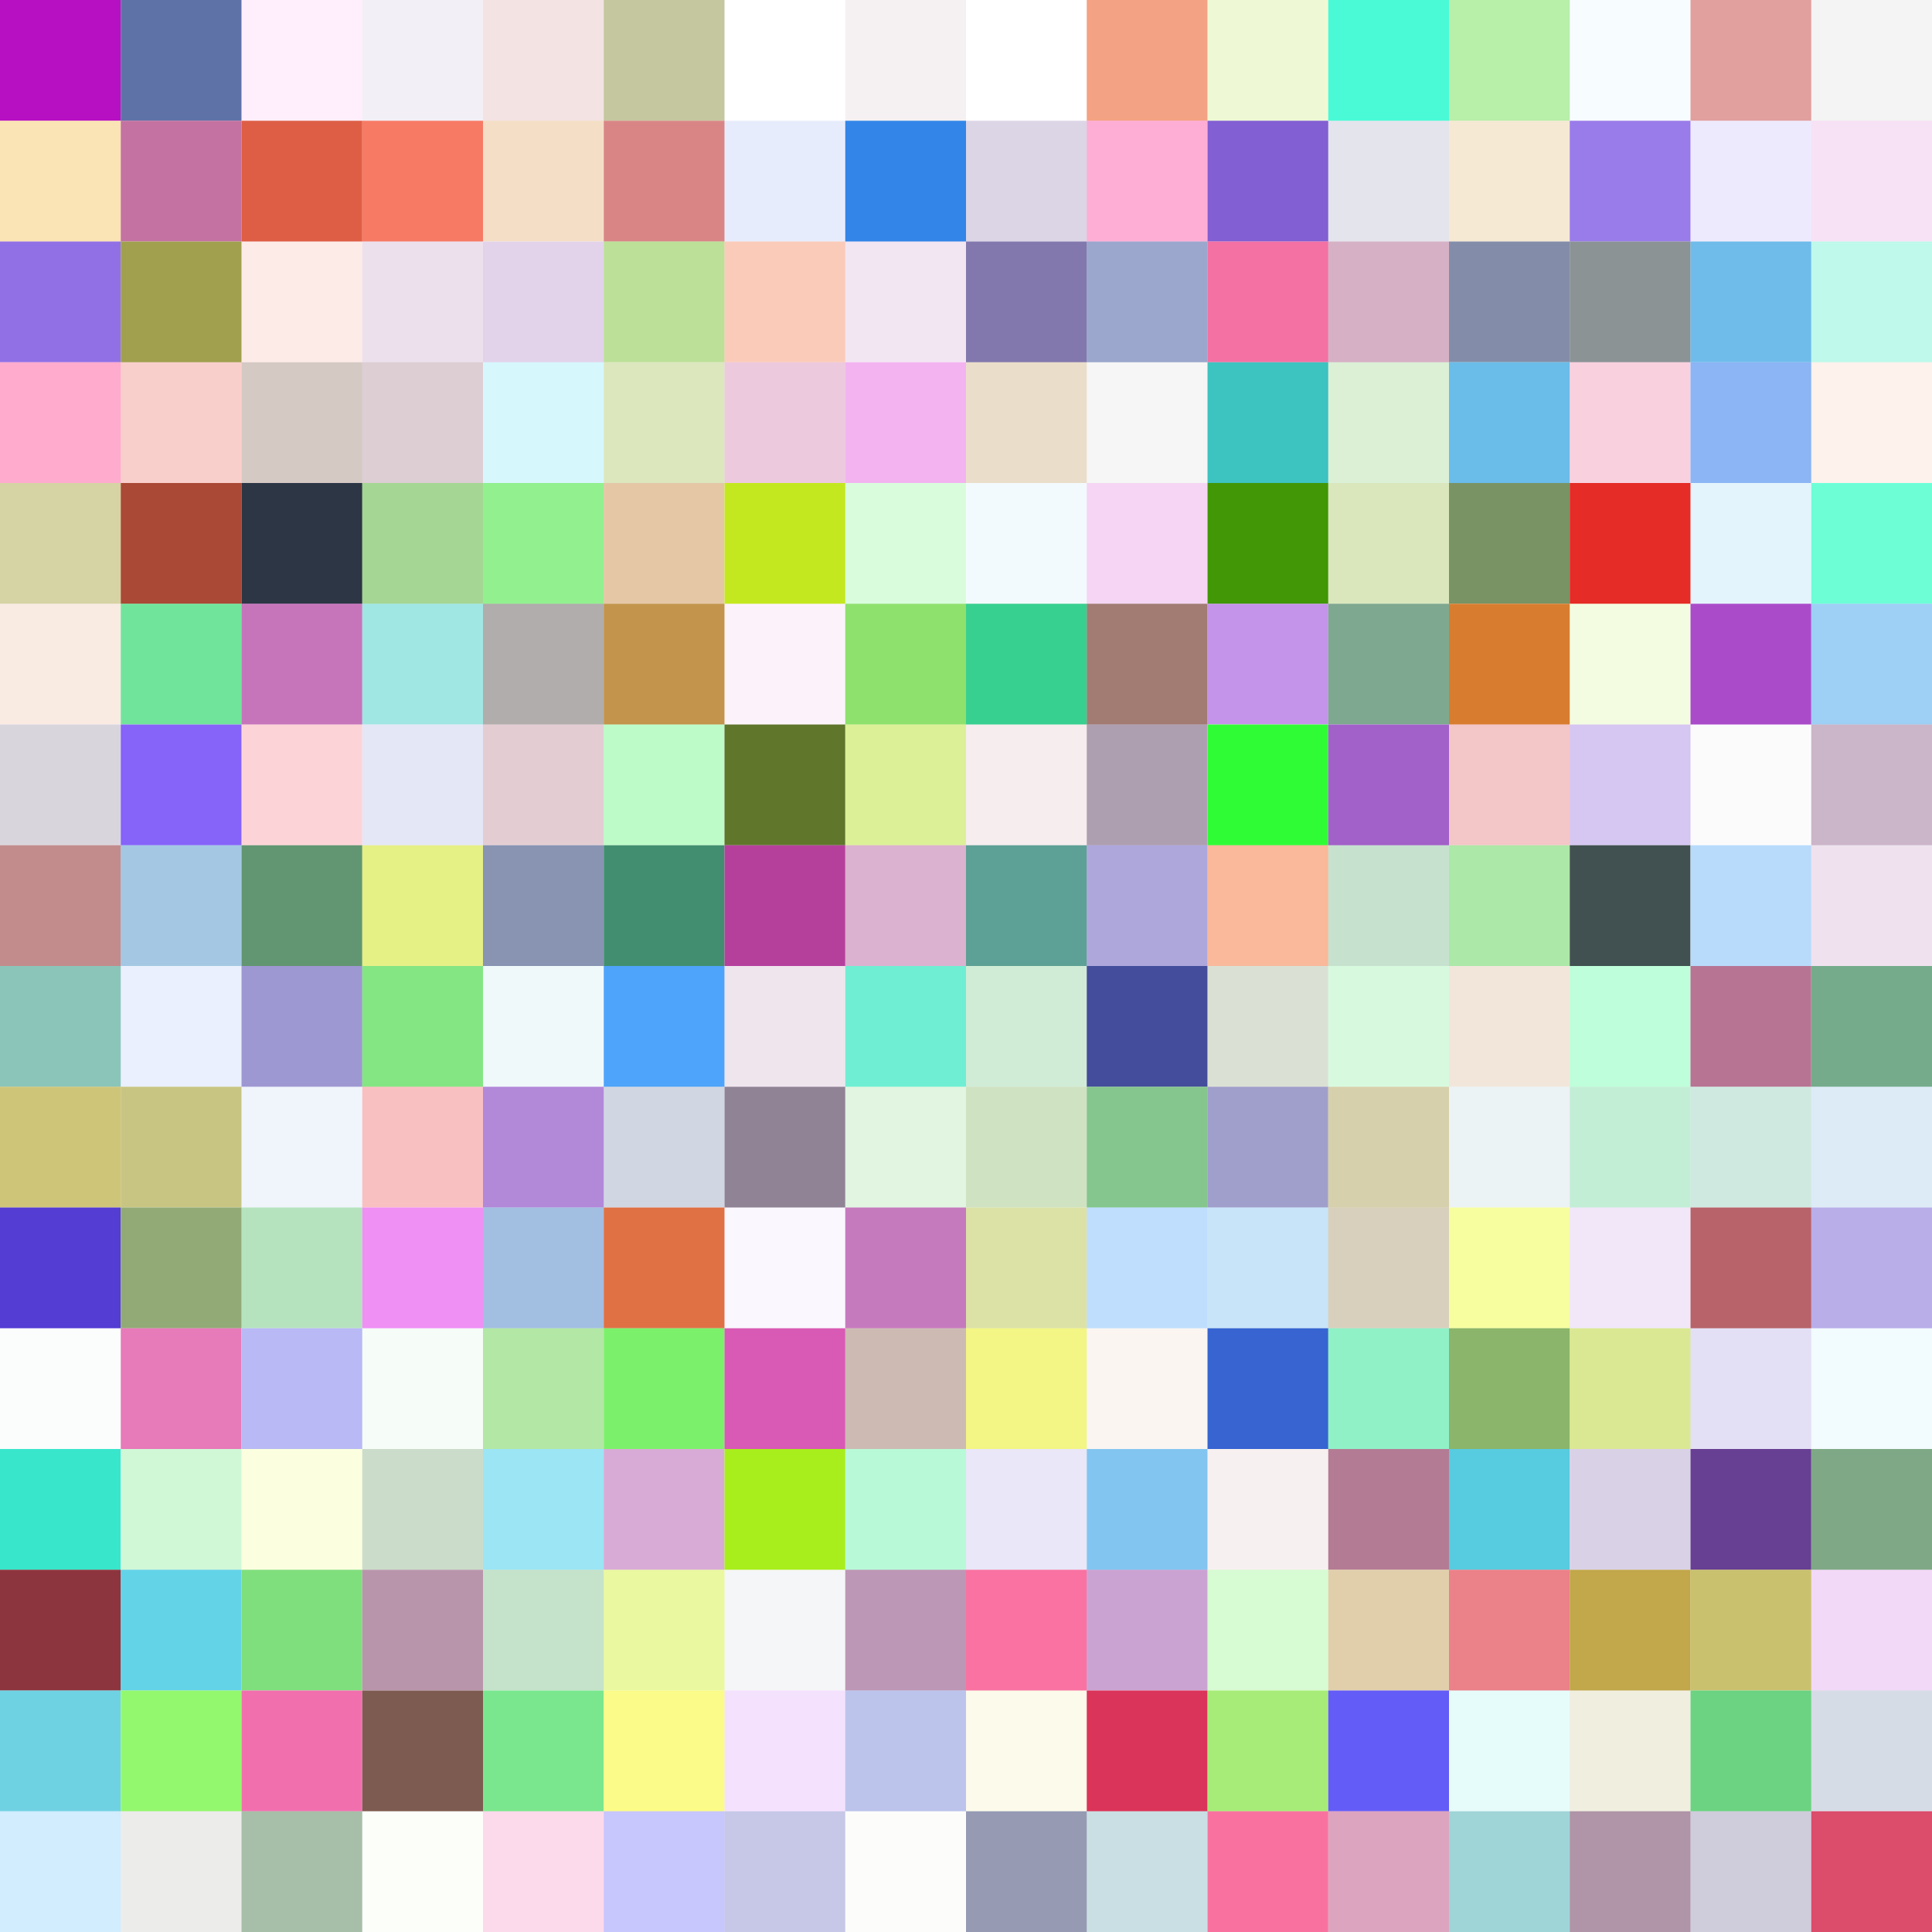
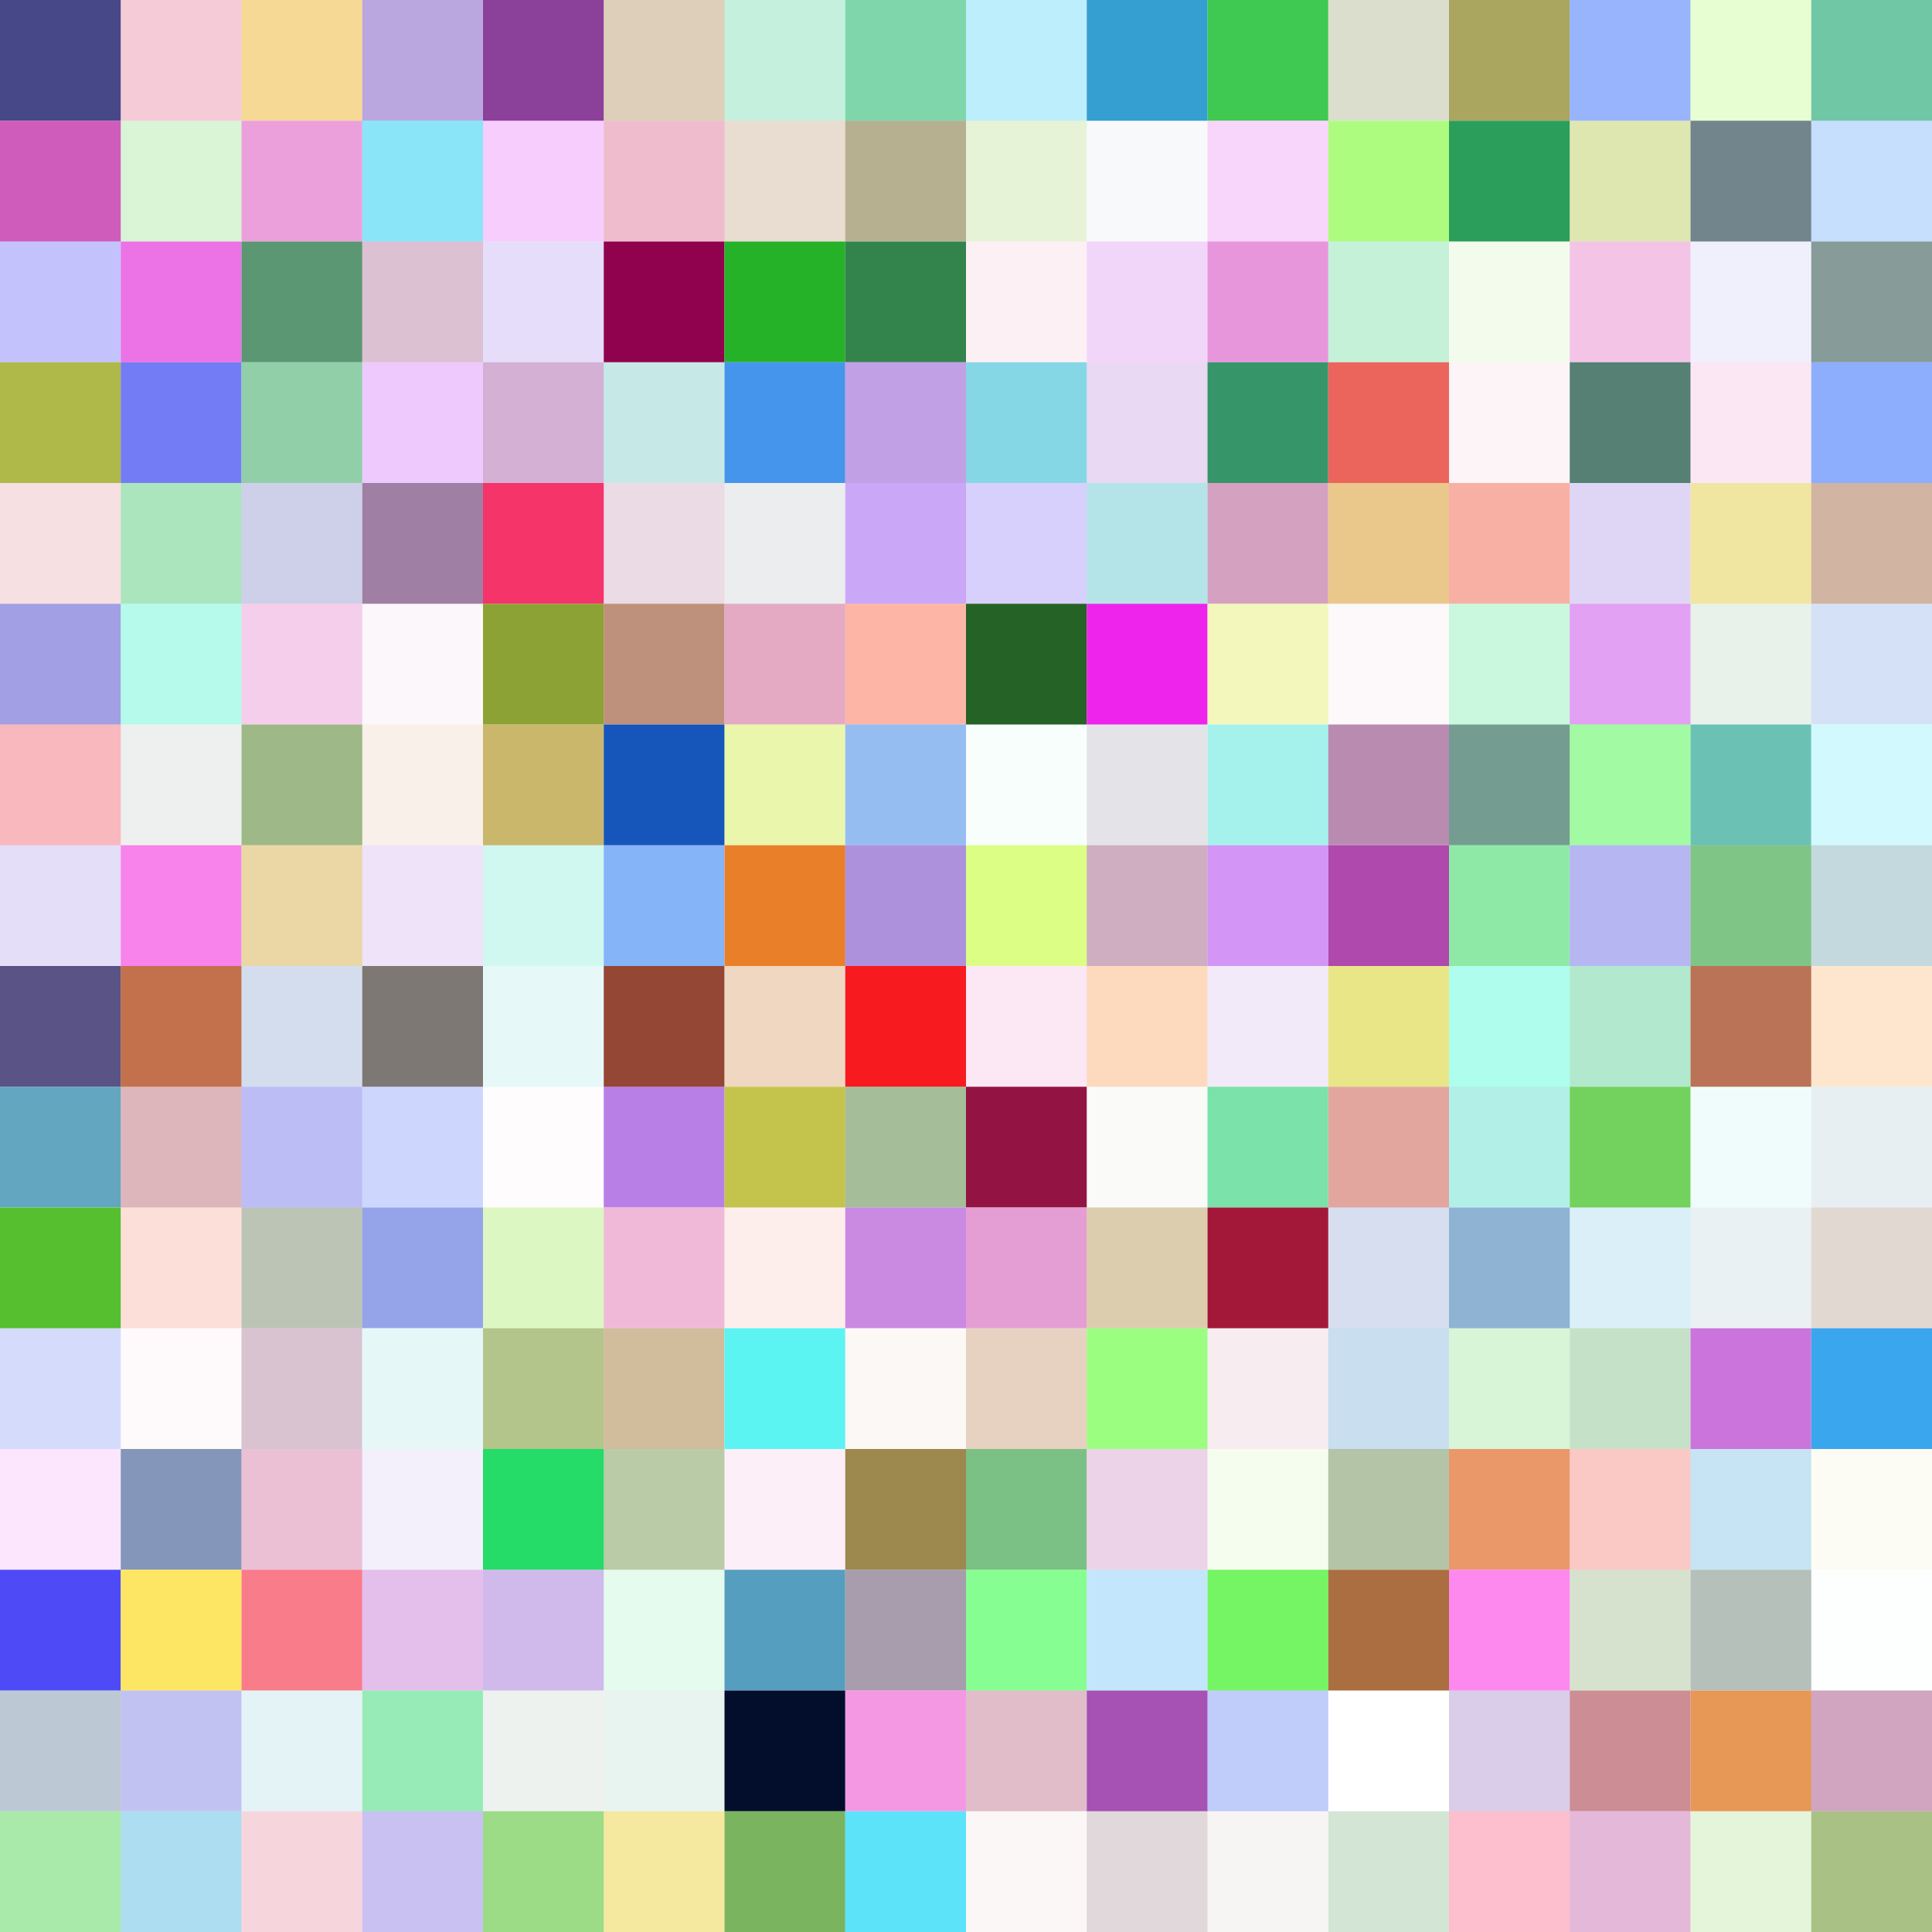
<svg xmlns="http://www.w3.org/2000/svg" version="1.2" viewBox="0 0 128 128">
-   <rect x="0" y="0" width="8" height="8" fill="#b60ec1fc" />
-   <rect x="8" y="0" width="8" height="8" fill="#2e478dc3" />
-   <rect x="16" y="0" width="8" height="8" fill="#fe81ec21" />
-   <rect x="24" y="0" width="8" height="8" fill="#af90c524" />
-   <rect x="32" y="0" width="8" height="8" fill="#dfb7b762" />
-   <rect x="40" y="0" width="8" height="8" fill="#989c558f" />
-   <rect x="48" y="0" width="8" height="8" fill="#ecc7f400" />
-   <rect x="56" y="0" width="8" height="8" fill="#e7dee06d" />
-   <rect x="64" y="0" width="8" height="8" fill="#742d8700" />
-   <rect x="72" y="0" width="8" height="8" fill="#ef8057ba" />
-   <rect x="80" y="0" width="8" height="8" fill="#bbe54f3e" />
-   <rect x="88" y="0" width="8" height="8" fill="#01f8c7b5" />
-   <rect x="96" y="0" width="8" height="8" fill="#3bd2135c" />
-   <rect x="104" y="0" width="8" height="8" fill="#44ddf90a" />
-   <rect x="112" y="0" width="8" height="8" fill="#bf2f2d75" />
-   <rect x="120" y="0" width="8" height="8" fill="#9da59d1e" />
-   <rect x="0" y="8" width="8" height="8" fill="#f7d1859c" />
-   <rect x="8" y="8" width="8" height="8" fill="#b44d89ca" />
-   <rect x="16" y="8" width="8" height="8" fill="#db5136eb" />
-   <rect x="24" y="8" width="8" height="8" fill="#f44c30bd" />
-   <rect x="32" y="8" width="8" height="8" fill="#d4842041" />
-   <rect x="40" y="8" width="8" height="8" fill="#d16a6cd1" />
-   <rect x="48" y="8" width="8" height="8" fill="#0a3de818" />
-   <rect x="56" y="8" width="8" height="8" fill="#3184e7fc" />
-   <rect x="64" y="8" width="8" height="8" fill="#9f8cba5c" />
-   <rect x="72" y="8" width="8" height="8" fill="#fe067d52" />
-   <rect x="80" y="8" width="8" height="8" fill="#6c42cad8" />
-   <rect x="88" y="8" width="8" height="8" fill="#686b962d" />
-   <rect x="96" y="8" width="8" height="8" fill="#e2bf7f55" />
-   <rect x="104" y="8" width="8" height="8" fill="#9677e8f8" />
-   <rect x="112" y="8" width="8" height="8" fill="#baacf83f" />
-   <rect x="120" y="8" width="8" height="8" fill="#bf0fb01f" />
-   <rect x="0" y="16" width="8" height="8" fill="#4811d499" />
-   <rect x="8" y="16" width="8" height="8" fill="#8c8b27d0" />
-   <rect x="16" y="16" width="8" height="8" fill="#f25f481f" />
-   <rect x="24" y="16" width="8" height="8" fill="#9546952a" />
-   <rect x="32" y="16" width="8" height="8" fill="#dcc8e4cb" />
-   <rect x="40" y="16" width="8" height="8" fill="#71be2678" />
-   <rect x="48" y="16" width="8" height="8" fill="#f6784861" />
-   <rect x="56" y="16" width="8" height="8" fill="#8519881b" />
-   <rect x="64" y="16" width="8" height="8" fill="#3c2d7fa3" />
-   <rect x="72" y="16" width="8" height="8" fill="#06248066" />
-   <rect x="80" y="16" width="8" height="8" fill="#ef307baf" />
-   <rect x="88" y="16" width="8" height="8" fill="#810e4b52" />
-   <rect x="96" y="16" width="8" height="8" fill="#091d5580" />
-   <rect x="104" y="16" width="8" height="8" fill="#5d696bb7" />
-   <rect x="112" y="16" width="8" height="8" fill="#2c9de2ad" />
-   <rect x="120" y="16" width="8" height="8" fill="#35edc352" />
-   <rect x="0" y="24" width="8" height="8" fill="#fd8abbb7" />
-   <rect x="8" y="24" width="8" height="8" fill="#e632233b" />
-   <rect x="16" y="24" width="8" height="8" fill="#93736362" />
-   <rect x="24" y="24" width="8" height="8" fill="#9f75835a" />
-   <rect x="32" y="24" width="8" height="8" fill="#2fdef532" />
-   <rect x="40" y="24" width="8" height="8" fill="#bed38789" />
-   <rect x="48" y="24" width="8" height="8" fill="#da90b97c" />
-   <rect x="56" y="24" width="8" height="8" fill="#dd27d559" />
-   <rect x="64" y="24" width="8" height="8" fill="#b48b4548" />
-   <rect x="72" y="24" width="8" height="8" fill="#2e40180b" />
-   <rect x="80" y="24" width="8" height="8" fill="#17b7b3d5" />
-   <rect x="88" y="24" width="8" height="8" fill="#46ad242f" />
-   <rect x="96" y="24" width="8" height="8" fill="#6abce9fe" />
-   <rect x="104" y="24" width="8" height="8" fill="#f18aab64" />
-   <rect x="112" y="24" width="8" height="8" fill="#669cf1bf" />
-   <rect x="120" y="24" width="8" height="8" fill="#ef9c6b20" />
-   <rect x="0" y="32" width="8" height="8" fill="#9d95256a" />
-   <rect x="8" y="32" width="8" height="8" fill="#9b2d17dc" />
-   <rect x="16" y="32" width="8" height="8" fill="#1c2535eb" />
-   <rect x="24" y="32" width="8" height="8" fill="#52ae2e82" />
-   <rect x="32" y="32" width="8" height="8" fill="#42e43c92" />
-   <rect x="40" y="32" width="8" height="8" fill="#bb6d1561" />
-   <rect x="48" y="32" width="8" height="8" fill="#c2e718f6" />
-   <rect x="56" y="32" width="8" height="8" fill="#35f8442f" />
-   <rect x="64" y="32" width="8" height="8" fill="#25b3df0e" />
-   <rect x="72" y="32" width="8" height="8" fill="#e077d74e" />
-   <rect x="80" y="32" width="8" height="8" fill="#3f9604fc" />
-   <rect x="88" y="32" width="8" height="8" fill="#8ab12c4f" />
-   <rect x="96" y="32" width="8" height="8" fill="#406523b3" />
-   <rect x="104" y="32" width="8" height="8" fill="#e00b04dc" />
-   <rect x="112" y="32" width="8" height="8" fill="#30adec22" />
-   <rect x="120" y="32" width="8" height="8" fill="#54fecfda" />
-   <rect x="0" y="40" width="8" height="8" fill="#ecbea04c" />
-   <rect x="8" y="40" width="8" height="8" fill="#0cd15495" />
-   <rect x="16" y="40" width="8" height="8" fill="#9b08858e" />
-   <rect x="24" y="40" width="8" height="8" fill="#59d4cf92" />
-   <rect x="32" y="40" width="8" height="8" fill="#1c100c57" />
-   <rect x="40" y="40" width="8" height="8" fill="#ab6b07b8" />
-   <rect x="48" y="40" width="8" height="8" fill="#d430b20e" />
-   <rect x="56" y="40" width="8" height="8" fill="#60d42fb3" />
-   <rect x="64" y="40" width="8" height="8" fill="#33ce8df8" />
-   <rect x="72" y="40" width="8" height="8" fill="#743a2fab" />
-   <rect x="80" y="40" width="8" height="8" fill="#aa67dfb3" />
-   <rect x="88" y="40" width="8" height="8" fill="#44805caf" />
-   <rect x="96" y="40" width="8" height="8" fill="#d57522f0" />
-   <rect x="104" y="40" width="8" height="8" fill="#c1ee592f" />
-   <rect x="112" y="40" width="8" height="8" fill="#8a08b6b8" />
-   <rect x="120" y="40" width="8" height="8" fill="#66b3eda1" />
-   <rect x="0" y="48" width="8" height="8" fill="#c4bfc9a6" />
-   <rect x="8" y="48" width="8" height="8" fill="#835ff8f9" />
-   <rect x="16" y="48" width="8" height="8" fill="#f76f7a4b" />
-   <rect x="24" y="48" width="8" height="8" fill="#cbd0ee84" />
-   <rect x="32" y="48" width="8" height="8" fill="#8a2b453c" />
-   <rect x="40" y="48" width="8" height="8" fill="#05f52e43" />
-   <rect x="48" y="48" width="8" height="8" fill="#435e06d9" />
-   <rect x="56" y="48" width="8" height="8" fill="#acdd0b6c" />
-   <rect x="64" y="48" width="8" height="8" fill="#b4727920" />
-   <rect x="72" y="48" width="8" height="8" fill="#330d3865" />
-   <rect x="80" y="48" width="8" height="8" fill="#2efb34fc" />
-   <rect x="88" y="48" width="8" height="8" fill="#974ec3e5" />
-   <rect x="96" y="48" width="8" height="8" fill="#d73d444a" />
-   <rect x="104" y="48" width="8" height="8" fill="#672cce44" />
-   <rect x="112" y="48" width="8" height="8" fill="#1d154e04" />
-   <rect x="120" y="48" width="8" height="8" fill="#611d5853" />
-   <rect x="0" y="56" width="8" height="8" fill="#8314167c" />
-   <rect x="8" y="56" width="8" height="8" fill="#579acb8a" />
-   <rect x="16" y="56" width="8" height="8" fill="#276f3fb9" />
-   <rect x="24" y="56" width="8" height="8" fill="#d3e53096" />
-   <rect x="32" y="56" width="8" height="8" fill="#4a5c8aa7" />
-   <rect x="40" y="56" width="8" height="8" fill="#368968f1" />
-   <rect x="48" y="56" width="8" height="8" fill="#a81e8ad8" />
-   <rect x="56" y="56" width="8" height="8" fill="#b25c9a78" />
-   <rect x="64" y="56" width="8" height="8" fill="#439184dc" />
-   <rect x="72" y="56" width="8" height="8" fill="#2e1da663" />
-   <rect x="80" y="56" width="8" height="8" fill="#f0550968" />
-   <rect x="88" y="56" width="8" height="8" fill="#067c2a39" />
-   <rect x="96" y="56" width="8" height="8" fill="#7ada719e" />
-   <rect x="104" y="56" width="8" height="8" fill="#3a4a4af5" />
-   <rect x="112" y="56" width="8" height="8" fill="#aed6fae0" />
-   <rect x="120" y="56" width="8" height="8" fill="#c08bbb3f" />
-   <rect x="0" y="64" width="8" height="8" fill="#60af9fb9" />
-   <rect x="8" y="64" width="8" height="8" fill="#88aafd2d" />
-   <rect x="16" y="64" width="8" height="8" fill="#4236a782" />
-   <rect x="24" y="64" width="8" height="8" fill="#3bd7399f" />
-   <rect x="32" y="64" width="8" height="8" fill="#e1f3f57b" />
-   <rect x="40" y="64" width="8" height="8" fill="#2d92fad6" />
-   <rect x="48" y="64" width="8" height="8" fill="#ab77a330" />
-   <rect x="56" y="64" width="8" height="8" fill="#0ee3b597" />
-   <rect x="64" y="64" width="8" height="8" fill="#56bc6d47" />
-   <rect x="72" y="64" width="8" height="8" fill="#354093ed" />
-   <rect x="80" y="64" width="8" height="8" fill="#8da37c53" />
-   <rect x="88" y="64" width="8" height="8" fill="#27e8552f" />
-   <rect x="96" y="64" width="8" height="8" fill="#c896683c" />
-   <rect x="104" y="64" width="8" height="8" fill="#41fc9257" />
-   <rect x="112" y="64" width="8" height="8" fill="#8b1e509d" />
-   <rect x="120" y="64" width="8" height="8" fill="#4f946bc8" />
-   <rect x="0" y="72" width="8" height="8" fill="#bcae42b5" />
-   <rect x="8" y="72" width="8" height="8" fill="#b5b25abf" />
-   <rect x="16" y="72" width="8" height="8" fill="#a5c9eb2d" />
-   <rect x="24" y="72" width="8" height="8" fill="#e9171f45" />
-   <rect x="32" y="72" width="8" height="8" fill="#772dbb90" />
-   <rect x="40" y="72" width="8" height="8" fill="#2d458037" />
-   <rect x="48" y="72" width="8" height="8" fill="#8f8295fd" />
-   <rect x="56" y="72" width="8" height="8" fill="#72cf6e36" />
-   <rect x="64" y="72" width="8" height="8" fill="#bdd7acba" />
-   <rect x="72" y="72" width="8" height="8" fill="#72bc7cdc" />
-   <rect x="80" y="72" width="8" height="8" fill="#5855a490" />
-   <rect x="88" y="72" width="8" height="8" fill="#cac193c3" />
-   <rect x="96" y="72" width="8" height="8" fill="#92bcc42d" />
-   <rect x="104" y="72" width="8" height="8" fill="#80dba877" />
-   <rect x="112" y="72" width="8" height="8" fill="#98d0bd77" />
-   <rect x="120" y="72" width="8" height="8" fill="#5ca0d734" />
-   <rect x="0" y="80" width="8" height="8" fill="#2a10c8ce" />
-   <rect x="8" y="80" width="8" height="8" fill="#85a065e3" />
-   <rect x="16" y="80" width="8" height="8" fill="#13a42e4f" />
-   <rect x="24" y="80" width="8" height="8" fill="#eb78f2d2" />
-   <rect x="32" y="80" width="8" height="8" fill="#447cc37f" />
-   <rect x="40" y="80" width="8" height="8" fill="#d7501acf" />
-   <rect x="48" y="80" width="8" height="8" fill="#780dfc08" />
-   <rect x="56" y="80" width="8" height="8" fill="#9910898d" />
-   <rect x="64" y="80" width="8" height="8" fill="#cdd481b4" />
-   <rect x="72" y="80" width="8" height="8" fill="#1887f846" />
-   <rect x="80" y="80" width="8" height="8" fill="#66b4ec5b" />
-   <rect x="88" y="80" width="8" height="8" fill="#6d500444" />
-   <rect x="96" y="80" width="8" height="8" fill="#effd5d97" />
-   <rect x="104" y="80" width="8" height="8" fill="#c495e83a" />
-   <rect x="112" y="80" width="8" height="8" fill="#aa424cd4" />
-   <rect x="120" y="80" width="8" height="8" fill="#4e33c565" />
-   <rect x="0" y="88" width="8" height="8" fill="#aadacc0e" />
-   <rect x="8" y="88" width="8" height="8" fill="#de469eb7" />
-   <rect x="16" y="88" width="8" height="8" fill="#b7b7f4f7" />
-   <rect x="24" y="88" width="8" height="8" fill="#86d48c11" />
-   <rect x="32" y="88" width="8" height="8" fill="#58c93973" />
-   <rect x="40" y="88" width="8" height="8" fill="#67ee55de" />
-   <rect x="48" y="88" width="8" height="8" fill="#c61192b0" />
-   <rect x="56" y="88" width="8" height="8" fill="#895e4b6b" />
-   <rect x="64" y="88" width="8" height="8" fill="#edf14fb2" />
-   <rect x="72" y="88" width="8" height="8" fill="#bd692d11" />
-   <rect x="80" y="88" width="8" height="8" fill="#053ec5cc" />
-   <rect x="88" y="88" width="8" height="8" fill="#0be18473" />
-   <rect x="96" y="88" width="8" height="8" fill="#609932b9" />
-   <rect x="104" y="88" width="8" height="8" fill="#c1d74593" />
-   <rect x="112" y="88" width="8" height="8" fill="#2600b520" />
-   <rect x="120" y="88" width="8" height="8" fill="#80d8ef19" />
-   <rect x="0" y="96" width="8" height="8" fill="#0de0c1d1" />
-   <rect x="8" y="96" width="8" height="8" fill="#c7f6cfd6" />
-   <rect x="16" y="96" width="8" height="8" fill="#e9fe422b" />
-   <rect x="24" y="96" width="8" height="8" fill="#44803e45" />
-   <rect x="32" y="96" width="8" height="8" fill="#6bd8eeac" />
-   <rect x="40" y="96" width="8" height="8" fill="#a439a16c" />
-   <rect x="48" y="96" width="8" height="8" fill="#9fec05e7" />
-   <rect x="56" y="96" width="8" height="8" fill="#55f2a16a" />
-   <rect x="64" y="96" width="8" height="8" fill="#483bc81e" />
-   <rect x="72" y="96" width="8" height="8" fill="#64b6edcc" />
-   <rect x="80" y="96" width="8" height="8" fill="#cb9e9a26" />
-   <rect x="88" y="96" width="8" height="8" fill="#83274e9a" />
-   <rect x="96" y="96" width="8" height="8" fill="#2dbdd6cb" />
-   <rect x="104" y="96" width="8" height="8" fill="#bbafd590" />
-   <rect x="112" y="96" width="8" height="8" fill="#45147bd0" />
-   <rect x="120" y="96" width="8" height="8" fill="#31743c9e" />
-   <rect x="0" y="104" width="8" height="8" fill="#81202ae7" />
-   <rect x="8" y="104" width="8" height="8" fill="#1ebfddb0" />
-   <rect x="16" y="104" width="8" height="8" fill="#6cda69de" />
-   <rect x="24" y="104" width="8" height="8" fill="#b28aa4e8" />
-   <rect x="32" y="104" width="8" height="8" fill="#71b97d68" />
-   <rect x="40" y="104" width="8" height="8" fill="#cbee1768" />
-   <rect x="48" y="104" width="8" height="8" fill="#7a8e9713" />
-   <rect x="56" y="104" width="8" height="8" fill="#6005506a" />
-   <rect x="64" y="104" width="8" height="8" fill="#f86498e7" />
-   <rect x="72" y="104" width="8" height="8" fill="#7a138c63" />
-   <rect x="80" y="104" width="8" height="8" fill="#7ef36c4e" />
-   <rect x="88" y="104" width="8" height="8" fill="#d2b784ab" />
-   <rect x="96" y="104" width="8" height="8" fill="#de303d9b" />
-   <rect x="104" y="104" width="8" height="8" fill="#b7982cd9" />
-   <rect x="112" y="104" width="8" height="8" fill="#afa126a9" />
-   <rect x="120" y="104" width="8" height="8" fill="#b409d127" />
-   <rect x="0" y="112" width="8" height="8" fill="#1ab7d0a0" />
-   <rect x="8" y="112" width="8" height="8" fill="#79f649cb" />
-   <rect x="16" y="112" width="8" height="8" fill="#f05aa2df" />
-   <rect x="24" y="112" width="8" height="8" fill="#7d5a50fd" />
-   <rect x="32" y="112" width="8" height="8" fill="#75e689f5" />
-   <rect x="40" y="112" width="8" height="8" fill="#f9f84ca7" />
-   <rect x="48" y="112" width="8" height="8" fill="#b12dfa24" />
-   <rect x="56" y="112" width="8" height="8" fill="#5669cf64" />
-   <rect x="64" y="112" width="8" height="8" fill="#e7d11717" />
-   <rect x="72" y="112" width="8" height="8" fill="#d4113ed9" />
-   <rect x="80" y="112" width="8" height="8" fill="#63dd1190" />
-   <rect x="88" y="112" width="8" height="8" fill="#2318f4b3" />
-   <rect x="96" y="112" width="8" height="8" fill="#38ebd720" />
-   <rect x="104" y="112" width="8" height="8" fill="#9a8f2a26" />
-   <rect x="112" y="112" width="8" height="8" fill="#51cb6bd8" />
-   <rect x="120" y="112" width="8" height="8" fill="#4c68933b" />
-   <rect x="0" y="120" width="8" height="8" fill="#60c0fe49" />
-   <rect x="8" y="120" width="8" height="8" fill="#8c8b8529" />
-   <rect x="16" y="120" width="8" height="8" fill="#5f8b628c" />
-   <rect x="24" y="120" width="8" height="8" fill="#a8ef2006" />
-   <rect x="32" y="120" width="8" height="8" fill="#f5328f2d" />
-   <rect x="40" y="120" width="8" height="8" fill="#4e4cf850" />
-   <rect x="48" y="120" width="8" height="8" fill="#1e23a03f" />
-   <rect x="56" y="120" width="8" height="8" fill="#5cba3f04" />
-   <rect x="64" y="120" width="8" height="8" fill="#5e658aa6" />
-   <rect x="72" y="120" width="8" height="8" fill="#106d8138" />
-   <rect x="80" y="120" width="8" height="8" fill="#f5075690" />
-   <rect x="88" y="120" width="8" height="8" fill="#bd4f8384" />
-   <rect x="96" y="120" width="8" height="8" fill="#2ea3aa73" />
-   <rect x="104" y="120" width="8" height="8" fill="#490e3770" />
-   <rect x="112" y="120" width="8" height="8" fill="#62568d4d" />
-   <rect x="120" y="120" width="8" height="8" fill="#d0123bc0" />
+   <rect x="0" y="0" width="8" height="8" fill="#2f3179e2" />
+   <rect x="8" y="0" width="8" height="8" fill="#e6648c55" />
+   <rect x="16" y="0" width="8" height="8" fill="#f0b83987" />
+   <rect x="24" y="0" width="8" height="8" fill="#5426b267" />
+   <rect x="32" y="0" width="8" height="8" fill="#69087cc5" />
+   <rect x="40" y="0" width="8" height="8" fill="#a47d415e" />
+   <rect x="48" y="0" width="8" height="8" fill="#11c2773f" />
+   <rect x="56" y="0" width="8" height="8" fill="#16b4668b" />
+   <rect x="64" y="0" width="8" height="8" fill="#94e3fa9c" />
+   <rect x="72" y="0" width="8" height="8" fill="#1590cbdc" />
+   <rect x="80" y="0" width="8" height="8" fill="#0cbb25c9" />
+   <rect x="88" y="0" width="8" height="8" fill="#6570253b" />
+   <rect x="96" y="0" width="8" height="8" fill="#a7a35bf8" />
+   <rect x="104" y="0" width="8" height="8" fill="#366efc84" />
+   <rect x="112" y="0" width="8" height="8" fill="#cbfb9c74" />
+   <rect x="120" y="0" width="8" height="8" fill="#45b68ac5" />
+   <rect x="0" y="8" width="8" height="8" fill="#cb4eb5eb" />
+   <rect x="8" y="8" width="8" height="8" fill="#1abb0529" />
+   <rect x="16" y="8" width="8" height="8" fill="#d539b67a" />
+   <rect x="24" y="8" width="8" height="8" fill="#25cef488" />
+   <rect x="32" y="8" width="8" height="8" fill="#de33f73e" />
+   <rect x="40" y="8" width="8" height="8" fill="#d344775b" />
+   <rect x="48" y="8" width="8" height="8" fill="#8a43032f" />
+   <rect x="56" y="8" width="8" height="8" fill="#60520f74" />
+   <rect x="64" y="8" width="8" height="8" fill="#88c33a33" />
+   <rect x="72" y="8" width="8" height="8" fill="#2b5d9908" />
+   <rect x="80" y="8" width="8" height="8" fill="#f3bdf8a1" />
+   <rect x="88" y="8" width="8" height="8" fill="#acfb7dfb" />
+   <rect x="96" y="8" width="8" height="8" fill="#289c59fb" />
+   <rect x="104" y="8" width="8" height="8" fill="#b2c44369" />
+   <rect x="112" y="8" width="8" height="8" fill="#3f5763bb" />
+   <rect x="120" y="8" width="8" height="8" fill="#3390f648" />
+   <rect x="0" y="16" width="8" height="8" fill="#1c17f943" />
+   <rect x="8" y="16" width="8" height="8" fill="#e334d9af" />
+   <rect x="16" y="16" width="8" height="8" fill="#1c6f3eb8" />
+   <rect x="24" y="16" width="8" height="8" fill="#93417653" />
+   <rect x="32" y="16" width="8" height="8" fill="#a58aef49" />
+   <rect x="40" y="16" width="8" height="8" fill="#8f004cfd" />
+   <rect x="48" y="16" width="8" height="8" fill="#0aa80de2" />
+   <rect x="56" y="16" width="8" height="8" fill="#267b41ef" />
+   <rect x="64" y="16" width="8" height="8" fill="#ea237511" />
+   <rect x="72" y="16" width="8" height="8" fill="#e7b1f485" />
+   <rect x="80" y="16" width="8" height="8" fill="#cb1cb476" />
+   <rect x="88" y="16" width="8" height="8" fill="#26cd7244" />
+   <rect x="96" y="16" width="8" height="8" fill="#9ae45f1d" />
+   <rect x="104" y="16" width="8" height="8" fill="#dd40b14e" />
+   <rect x="112" y="16" width="8" height="8" fill="#4e5ae516" />
+   <rect x="120" y="16" width="8" height="8" fill="#264a448c" />
+   <rect x="0" y="24" width="8" height="8" fill="#94a310c1" />
+   <rect x="8" y="24" width="8" height="8" fill="#3a45f0b3" />
+   <rect x="16" y="24" width="8" height="8" fill="#69be88bb" />
+   <rect x="24" y="24" width="8" height="8" fill="#cd6dfd5d" />
+   <rect x="32" y="24" width="8" height="8" fill="#9e4a9e6f" />
+   <rect x="40" y="24" width="8" height="8" fill="#53bab354" />
+   <rect x="48" y="24" width="8" height="8" fill="#3189eae5" />
+   <rect x="56" y="24" width="8" height="8" fill="#ac7ddcba" />
+   <rect x="64" y="24" width="8" height="8" fill="#2db9d393" />
+   <rect x="72" y="24" width="8" height="8" fill="#720ab327" />
+   <rect x="80" y="24" width="8" height="8" fill="#1c8656e0" />
+   <rect x="88" y="24" width="8" height="8" fill="#e9564de8" />
+   <rect x="96" y="24" width="8" height="8" fill="#c62c550d" />
+   <rect x="104" y="24" width="8" height="8" fill="#064633ae" />
+   <rect x="112" y="24" width="8" height="8" fill="#d5098618" />
+   <rect x="120" y="24" width="8" height="8" fill="#2c68fb89" />
+   <rect x="0" y="32" width="8" height="8" fill="#ca2d3725" />
+   <rect x="8" y="32" width="8" height="8" fill="#65cf898c" />
+   <rect x="16" y="32" width="8" height="8" fill="#00068e31" />
+   <rect x="24" y="32" width="8" height="8" fill="#9f7fa4fe" />
+   <rect x="32" y="32" width="8" height="8" fill="#f20a4bd3" />
+   <rect x="40" y="32" width="8" height="8" fill="#77064b24" />
+   <rect x="48" y="32" width="8" height="8" fill="#67707b20" />
+   <rect x="56" y="32" width="8" height="8" fill="#b988f4bd" />
+   <rect x="64" y="32" width="8" height="8" fill="#2b00f330" />
+   <rect x="72" y="32" width="8" height="8" fill="#24adbc57" />
+   <rect x="80" y="32" width="8" height="8" fill="#c275a4ae" />
+   <rect x="88" y="32" width="8" height="8" fill="#e8c180e9" />
+   <rect x="96" y="32" width="8" height="8" fill="#f59585be" />
+   <rect x="104" y="32" width="8" height="8" fill="#7e5add3f" />
+   <rect x="112" y="32" width="8" height="8" fill="#e0c93174" />
+   <rect x="120" y="32" width="8" height="8" fill="#9d5d3676" />
+   <rect x="0" y="40" width="8" height="8" fill="#8784dcc6" />
+   <rect x="8" y="40" width="8" height="8" fill="#57f3d070" />
+   <rect x="16" y="40" width="8" height="8" fill="#d944b242" />
+   <rect x="24" y="40" width="8" height="8" fill="#dca8cf15" />
+   <rect x="32" y="40" width="8" height="8" fill="#7e961ce3" />
+   <rect x="40" y="40" width="8" height="8" fill="#9d5839a8" />
+   <rect x="48" y="40" width="8" height="8" fill="#da8dafbd" />
+   <rect x="56" y="40" width="8" height="8" fill="#f93d0f5f" />
+   <rect x="64" y="40" width="8" height="8" fill="#246224fe" />
+   <rect x="72" y="40" width="8" height="8" fill="#ed23ecfd" />
+   <rect x="80" y="40" width="8" height="8" fill="#ecf298a5" />
+   <rect x="88" y="40" width="8" height="8" fill="#e179820c" />
+   <rect x="96" y="40" width="8" height="8" fill="#57eb9952" />
+   <rect x="104" y="40" width="8" height="8" fill="#ba21e16b" />
+   <rect x="112" y="40" width="8" height="8" fill="#1b713019" />
+   <rect x="120" y="40" width="8" height="8" fill="#5b8ddd43" />
+   <rect x="0" y="48" width="8" height="8" fill="#ea304357" />
+   <rect x="8" y="48" width="8" height="8" fill="#33594816" />
+   <rect x="16" y="48" width="8" height="8" fill="#92af79e4" />
+   <rect x="24" y="48" width="8" height="8" fill="#b5600c17" />
+   <rect x="32" y="48" width="8" height="8" fill="#b2972ab0" />
+   <rect x="40" y="48" width="8" height="8" fill="#0b4db5f3" />
+   <rect x="48" y="48" width="8" height="8" fill="#cae92662" />
+   <rect x="56" y="48" width="8" height="8" fill="#2c7ae67f" />
+   <rect x="64" y="48" width="8" height="8" fill="#24ecbb09" />
+   <rect x="72" y="48" width="8" height="8" fill="#584f7128" />
+   <rect x="80" y="48" width="8" height="8" fill="#86ede7be" />
+   <rect x="88" y="48" width="8" height="8" fill="#7c226a85" />
+   <rect x="96" y="48" width="8" height="8" fill="#487c6ec1" />
+   <rect x="104" y="48" width="8" height="8" fill="#13f21464" />
+   <rect x="112" y="48" width="8" height="8" fill="#49b3a3d0" />
+   <rect x="120" y="48" width="8" height="8" fill="#ccf8fde7" />
+   <rect x="0" y="56" width="8" height="8" fill="#572fd528" />
+   <rect x="8" y="56" width="8" height="8" fill="#f65de5c3" />
+   <rect x="16" y="56" width="8" height="8" fill="#ddba6493" />
+   <rect x="24" y="56" width="8" height="8" fill="#8a2ad421" />
+   <rect x="32" y="56" width="8" height="8" fill="#65e4ce4d" />
+   <rect x="40" y="56" width="8" height="8" fill="#1e74f389" />
+   <rect x="48" y="56" width="8" height="8" fill="#e97c26fa" />
+   <rect x="56" y="56" width="8" height="8" fill="#794ac79a" />
+   <rect x="64" y="56" width="8" height="8" fill="#d1fd5dc1" />
+   <rect x="72" y="56" width="8" height="8" fill="#7b27565f" />
+   <rect x="80" y="56" width="8" height="8" fill="#b44bef96" />
+   <rect x="88" y="56" width="8" height="8" fill="#ae48acfd" />
+   <rect x="96" y="56" width="8" height="8" fill="#5edf7fb1" />
+   <rect x="104" y="56" width="8" height="8" fill="#2021da53" />
+   <rect x="112" y="56" width="8" height="8" fill="#1394218a" />
+   <rect x="120" y="56" width="8" height="8" fill="#1a6b7c41" />
+   <rect x="0" y="64" width="8" height="8" fill="#251e60c2" />
+   <rect x="8" y="64" width="8" height="8" fill="#ae4413c1" />
+   <rect x="16" y="64" width="8" height="8" fill="#6086c246" />
+   <rect x="24" y="64" width="8" height="8" fill="#1b110a90" />
+   <rect x="32" y="64" width="8" height="8" fill="#0fcdbc1a" />
+   <rect x="40" y="64" width="8" height="8" fill="#8f3e2af3" />
+   <rect x="48" y="64" width="8" height="8" fill="#e2b18581" />
+   <rect x="56" y="64" width="8" height="8" fill="#f61217f5" />
+   <rect x="64" y="64" width="8" height="8" fill="#e323971b" />
+   <rect x="72" y="64" width="8" height="8" fill="#f98a3753" />
+   <rect x="80" y="64" width="8" height="8" fill="#b480d92a" />
+   <rect x="88" y="64" width="8" height="8" fill="#d7d22b8f" />
+   <rect x="96" y="64" width="8" height="8" fill="#07fac452" />
+   <rect x="104" y="64" width="8" height="8" fill="#82dbaf9c" />
+   <rect x="112" y="64" width="8" height="8" fill="#ac5534d1" />
+   <rect x="120" y="64" width="8" height="8" fill="#fea14242" />
+   <rect x="0" y="72" width="8" height="8" fill="#4998b6dc" />
+   <rect x="8" y="72" width="8" height="8" fill="#8b05154a" />
+   <rect x="16" y="72" width="8" height="8" fill="#0007da43" />
+   <rect x="24" y="72" width="8" height="8" fill="#3962f940" />
+   <rect x="32" y="72" width="8" height="8" fill="#cc439104" />
+   <rect x="40" y="72" width="8" height="8" fill="#7302ce80" />
+   <rect x="48" y="72" width="8" height="8" fill="#b5b621cd" />
+   <rect x="56" y="72" width="8" height="8" fill="#5a87448a" />
+   <rect x="64" y="72" width="8" height="8" fill="#91113ffb" />
+   <rect x="72" y="72" width="8" height="8" fill="#51631507" />
+   <rect x="80" y="72" width="8" height="8" fill="#34d27aa5" />
+   <rect x="88" y="72" width="8" height="8" fill="#df9e97eb" />
+   <rect x="96" y="72" width="8" height="8" fill="#03cab14d" />
+   <rect x="104" y="72" width="8" height="8" fill="#2ebb0daa" />
+   <rect x="112" y="72" width="8" height="8" fill="#13dddd10" />
+   <rect x="120" y="72" width="8" height="8" fill="#1e668e1a" />
+   <rect x="0" y="80" width="8" height="8" fill="#56bf2ffe" />
+   <rect x="8" y="80" width="8" height="8" fill="#f743252b" />
+   <rect x="16" y="80" width="8" height="8" fill="#2943134f" />
+   <rect x="24" y="80" width="8" height="8" fill="#2642d27c" />
+   <rect x="32" y="80" width="8" height="8" fill="#a8eb6664" />
+   <rect x="40" y="80" width="8" height="8" fill="#eeb2d3e9" />
+   <rect x="48" y="80" width="8" height="8" fill="#fdcec659" />
+   <rect x="56" y="80" width="8" height="8" fill="#ae47d1a2" />
+   <rect x="64" y="80" width="8" height="8" fill="#e092cfe3" />
+   <rect x="72" y="80" width="8" height="8" fill="#93650c53" />
+   <rect x="80" y="80" width="8" height="8" fill="#9c082bee" />
+   <rect x="88" y="80" width="8" height="8" fill="#2a54ae31" />
+   <rect x="96" y="80" width="8" height="8" fill="#77a3cad3" />
+   <rect x="104" y="80" width="8" height="8" fill="#0492d225" />
+   <rect x="112" y="80" width="8" height="8" fill="#d6e3e683" />
+   <rect x="120" y="80" width="8" height="8" fill="#6c381b32" />
+   <rect x="0" y="88" width="8" height="8" fill="#657cf245" />
+   <rect x="8" y="88" width="8" height="8" fill="#f43d5307" />
+   <rect x="16" y="88" width="8" height="8" fill="#8e4d7956" />
+   <rect x="24" y="88" width="8" height="8" fill="#e1f6f6df" />
+   <rect x="32" y="88" width="8" height="8" fill="#97ae5eb7" />
+   <rect x="40" y="88" width="8" height="8" fill="#a47c3d81" />
+   <rect x="48" y="88" width="8" height="8" fill="#51f3f2f0" />
+   <rect x="56" y="88" width="8" height="8" fill="#f9f2ec83" />
+   <rect x="64" y="88" width="8" height="8" fill="#d7b39696" />
+   <rect x="72" y="88" width="8" height="8" fill="#3afe0681" />
+   <rect x="80" y="88" width="8" height="8" fill="#ae516619" />
+   <rect x="88" y="88" width="8" height="8" fill="#1872bd3b" />
+   <rect x="96" y="88" width="8" height="8" fill="#6fd96c44" />
+   <rect x="104" y="88" width="8" height="8" fill="#60ae675c" />
+   <rect x="112" y="88" width="8" height="8" fill="#ba47d1c0" />
+   <rect x="120" y="88" width="8" height="8" fill="#38a5edfc" />
+   <rect x="0" y="96" width="8" height="8" fill="#ef78f52e" />
+   <rect x="8" y="96" width="8" height="8" fill="#7388b0df" />
+   <rect x="16" y="96" width="8" height="8" fill="#cd5d9463" />
+   <rect x="24" y="96" width="8" height="8" fill="#3502cc0f" />
+   <rect x="32" y="96" width="8" height="8" fill="#23dc67fe" />
+   <rect x="40" y="96" width="8" height="8" fill="#4375155f" />
+   <rect x="48" y="96" width="8" height="8" fill="#eeabd92f" />
+   <rect x="56" y="96" width="8" height="8" fill="#988245f2" />
+   <rect x="64" y="96" width="8" height="8" fill="#17902791" />
+   <rect x="72" y="96" width="8" height="8" fill="#e4c2ddb7" />
+   <rect x="80" y="96" width="8" height="8" fill="#b4f58022" />
+   <rect x="88" y="96" width="8" height="8" fill="#3e6c1d64" />
+   <rect x="96" y="96" width="8" height="8" fill="#dc500396" />
+   <rect x="104" y="96" width="8" height="8" fill="#ef4d444d" />
+   <rect x="112" y="96" width="8" height="8" fill="#2297d241" />
+   <rect x="120" y="96" width="8" height="8" fill="#e9d64a0f" />
+   <rect x="0" y="104" width="8" height="8" fill="#2522f4cf" />
+   <rect x="8" y="104" width="8" height="8" fill="#fcdf3bca" />
+   <rect x="16" y="104" width="8" height="8" fill="#f5364da6" />
+   <rect x="24" y="104" width="8" height="8" fill="#d08edb91" />
+   <rect x="32" y="104" width="8" height="8" fill="#b999e1ad" />
+   <rect x="40" y="104" width="8" height="8" fill="#0fdf611b" />
+   <rect x="48" y="104" width="8" height="8" fill="#2280acc2" />
+   <rect x="56" y="104" width="8" height="8" fill="#9b90a1e0" />
+   <rect x="64" y="104" width="8" height="8" fill="#21fd3389" />
+   <rect x="72" y="104" width="8" height="8" fill="#51b5fb56" />
+   <rect x="80" y="104" width="8" height="8" fill="#5cf346d7" />
+   <rect x="88" y="104" width="8" height="8" fill="#9d5622db" />
+   <rect x="96" y="104" width="8" height="8" fill="#fc69eac8" />
+   <rect x="104" y="104" width="8" height="8" fill="#6e9a5048" />
+   <rect x="112" y="104" width="8" height="8" fill="#a7b3add5" />
+   <rect x="120" y="104" width="8" height="8" fill="#04d8c002" />
+   <rect x="0" y="112" width="8" height="8" fill="#536e9161" />
+   <rect x="8" y="112" width="8" height="8" fill="#2428d248" />
+   <rect x="16" y="112" width="8" height="8" fill="#94cfd940" />
+   <rect x="24" y="112" width="8" height="8" fill="#54de889a" />
+   <rect x="32" y="112" width="8" height="8" fill="#28593214" />
+   <rect x="40" y="112" width="8" height="8" fill="#86c5af30" />
+   <rect x="48" y="112" width="8" height="8" fill="#020c2bfd" />
+   <rect x="56" y="112" width="8" height="8" fill="#ef58d39d" />
+   <rect x="64" y="112" width="8" height="8" fill="#8a023042" />
+   <rect x="72" y="112" width="8" height="8" fill="#9d43adea" />
+   <rect x="80" y="112" width="8" height="8" fill="#0031ec3f" />
+   <rect x="88" y="112" width="8" height="8" fill="#7a0c2300" />
+   <rect x="96" y="112" width="8" height="8" fill="#6b3eaa41" />
+   <rect x="104" y="112" width="8" height="8" fill="#bc6973c1" />
+   <rect x="112" y="112" width="8" height="8" fill="#e28437d7" />
+   <rect x="120" y="112" width="8" height="8" fill="#9327696b" />
+   <rect x="0" y="120" width="8" height="8" fill="#75dc759e" />
+   <rect x="8" y="120" width="8" height="8" fill="#74c5e597" />
+   <rect x="16" y="120" width="8" height="8" fill="#e5899a57" />
+   <rect x="24" y="120" width="8" height="8" fill="#8975e572" />
+   <rect x="32" y="120" width="8" height="8" fill="#51c12990" />
+   <rect x="40" y="120" width="8" height="8" fill="#e7c9186a" />
+   <rect x="48" y="120" width="8" height="8" fill="#44941cb3" />
+   <rect x="56" y="120" width="8" height="8" fill="#2adaf7c3" />
+   <rect x="64" y="120" width="8" height="8" fill="#96200c09" />
+   <rect x="72" y="120" width="8" height="8" fill="#96758047" />
+   <rect x="80" y="120" width="8" height="8" fill="#a1908017" />
+   <rect x="88" y="120" width="8" height="8" fill="#7fb88858" />
+   <rect x="96" y="120" width="8" height="8" fill="#f7144e46" />
+   <rect x="104" y="120" width="8" height="8" fill="#d797c7af" />
+   <rect x="112" y="120" width="8" height="8" fill="#c1e8a66a" />
+   <rect x="120" y="120" width="8" height="8" fill="#99b56ed7" />
</svg>
